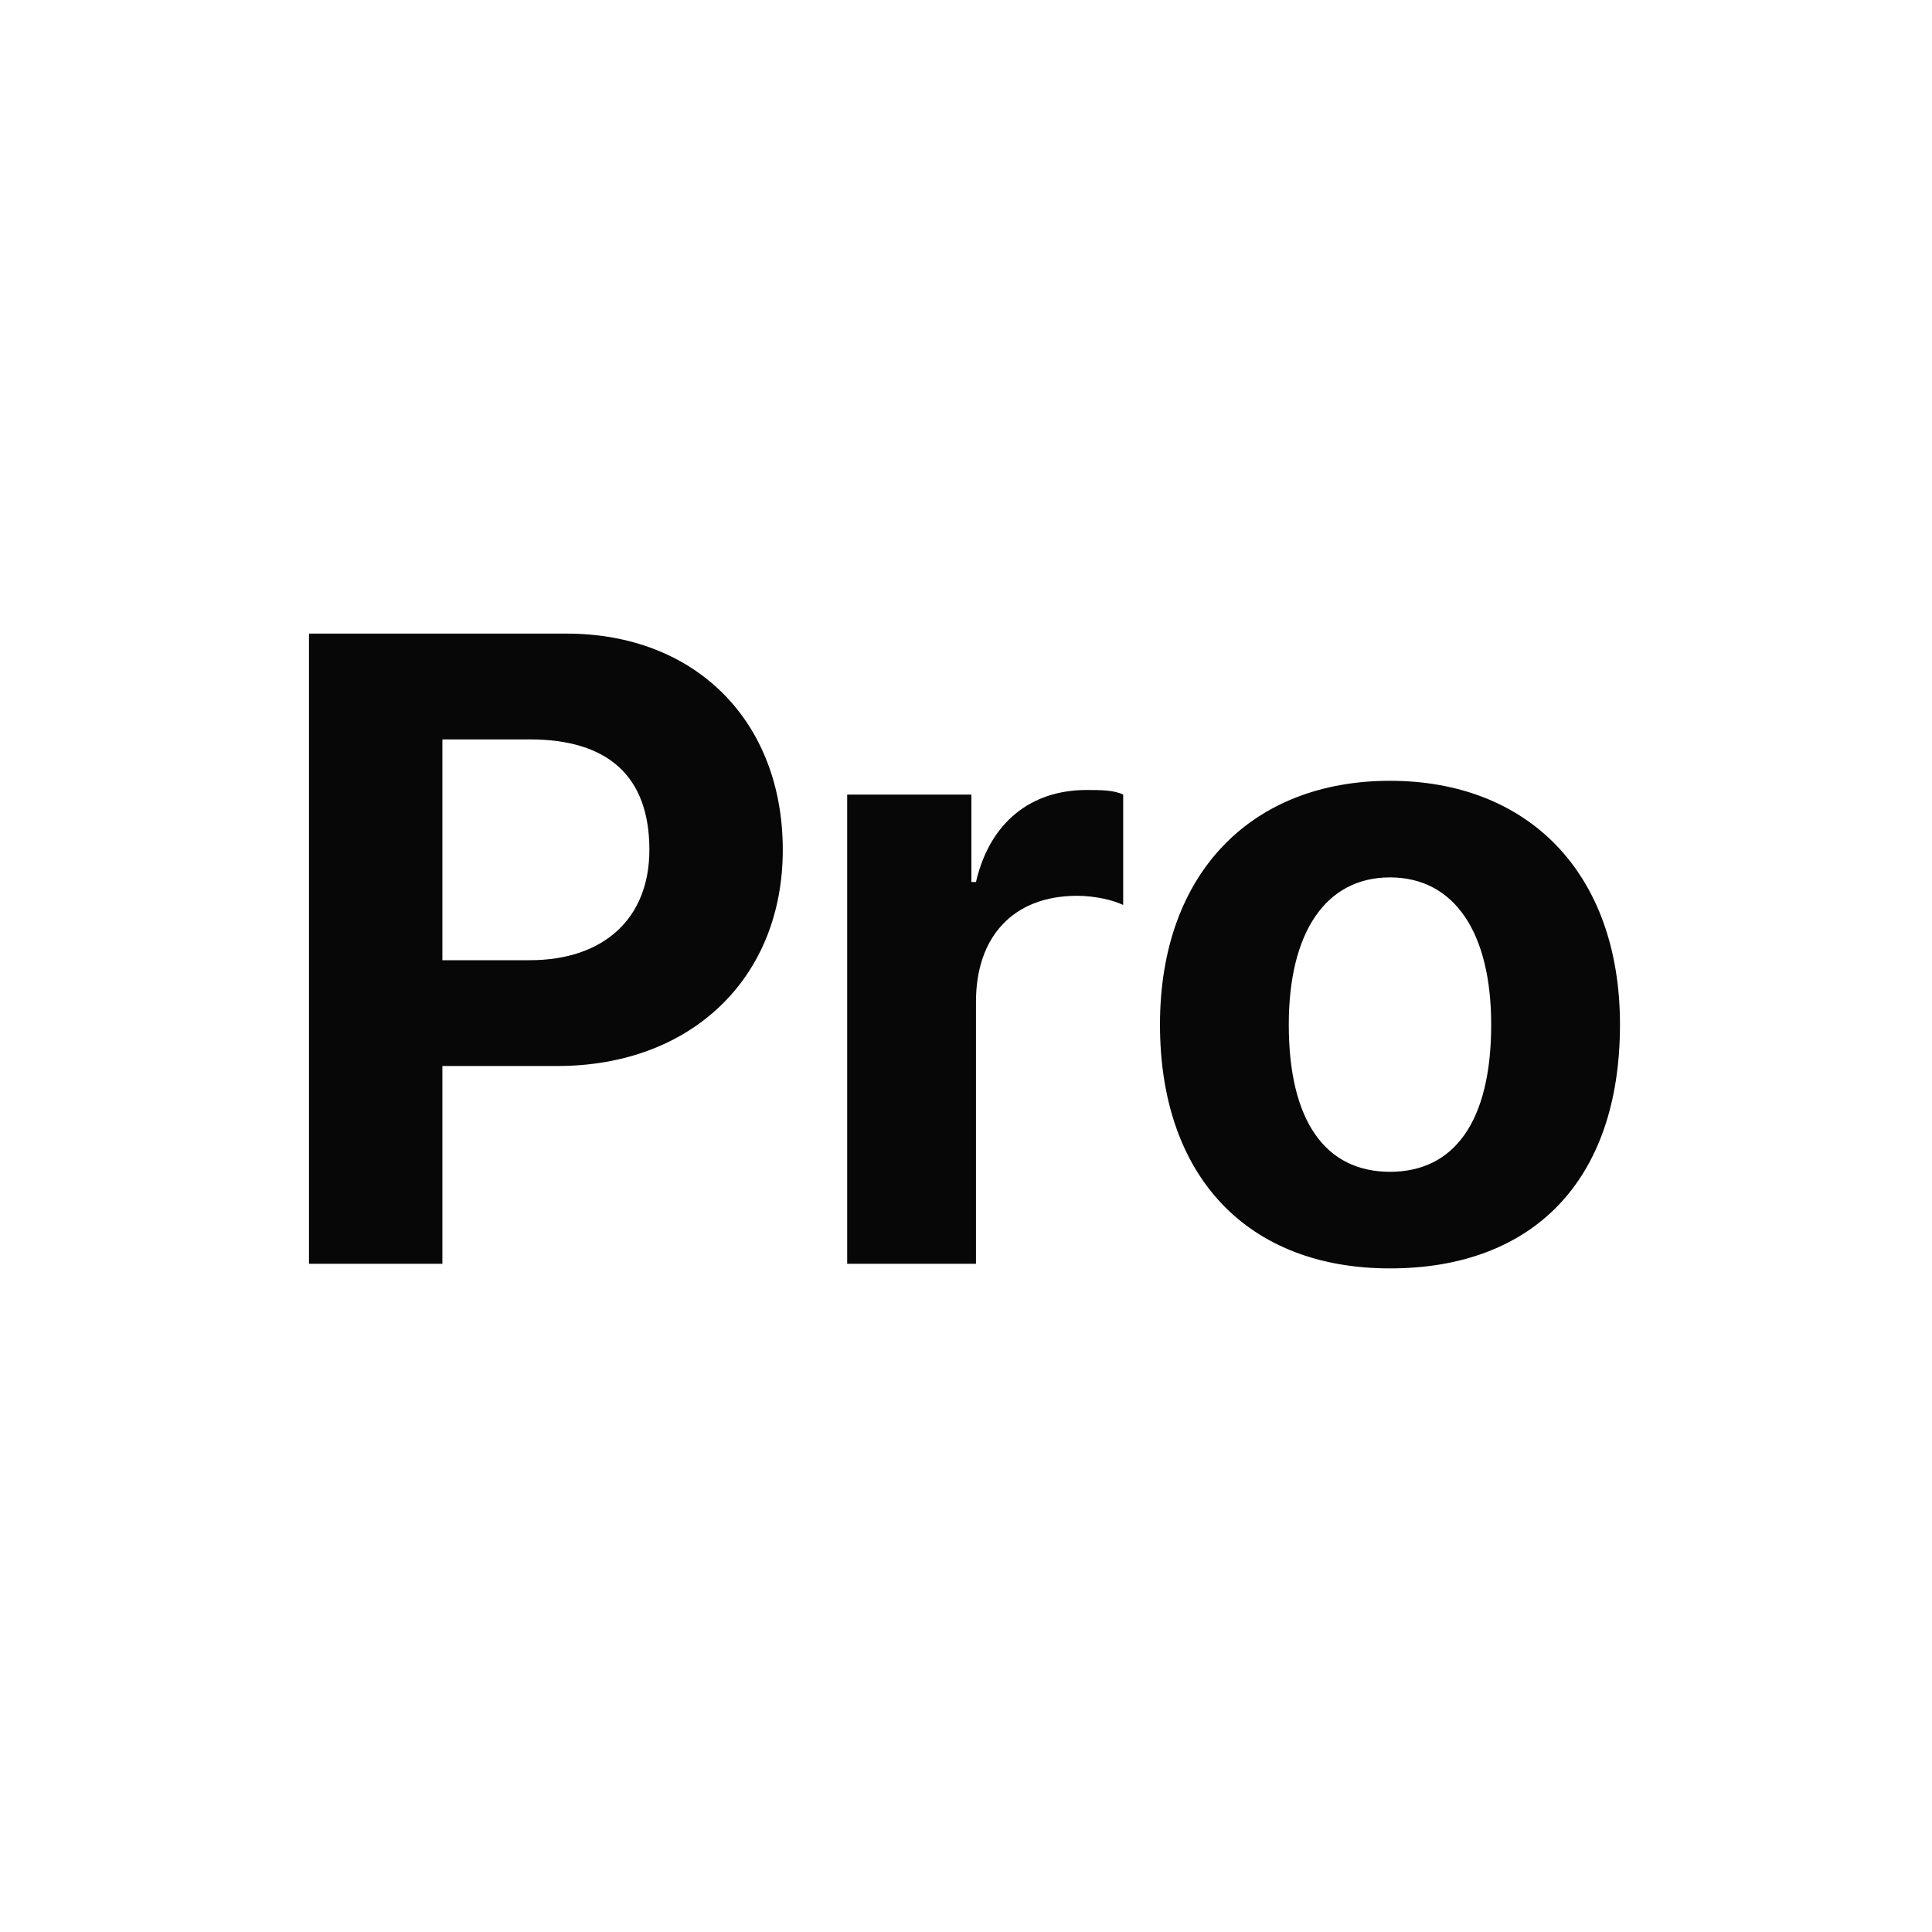
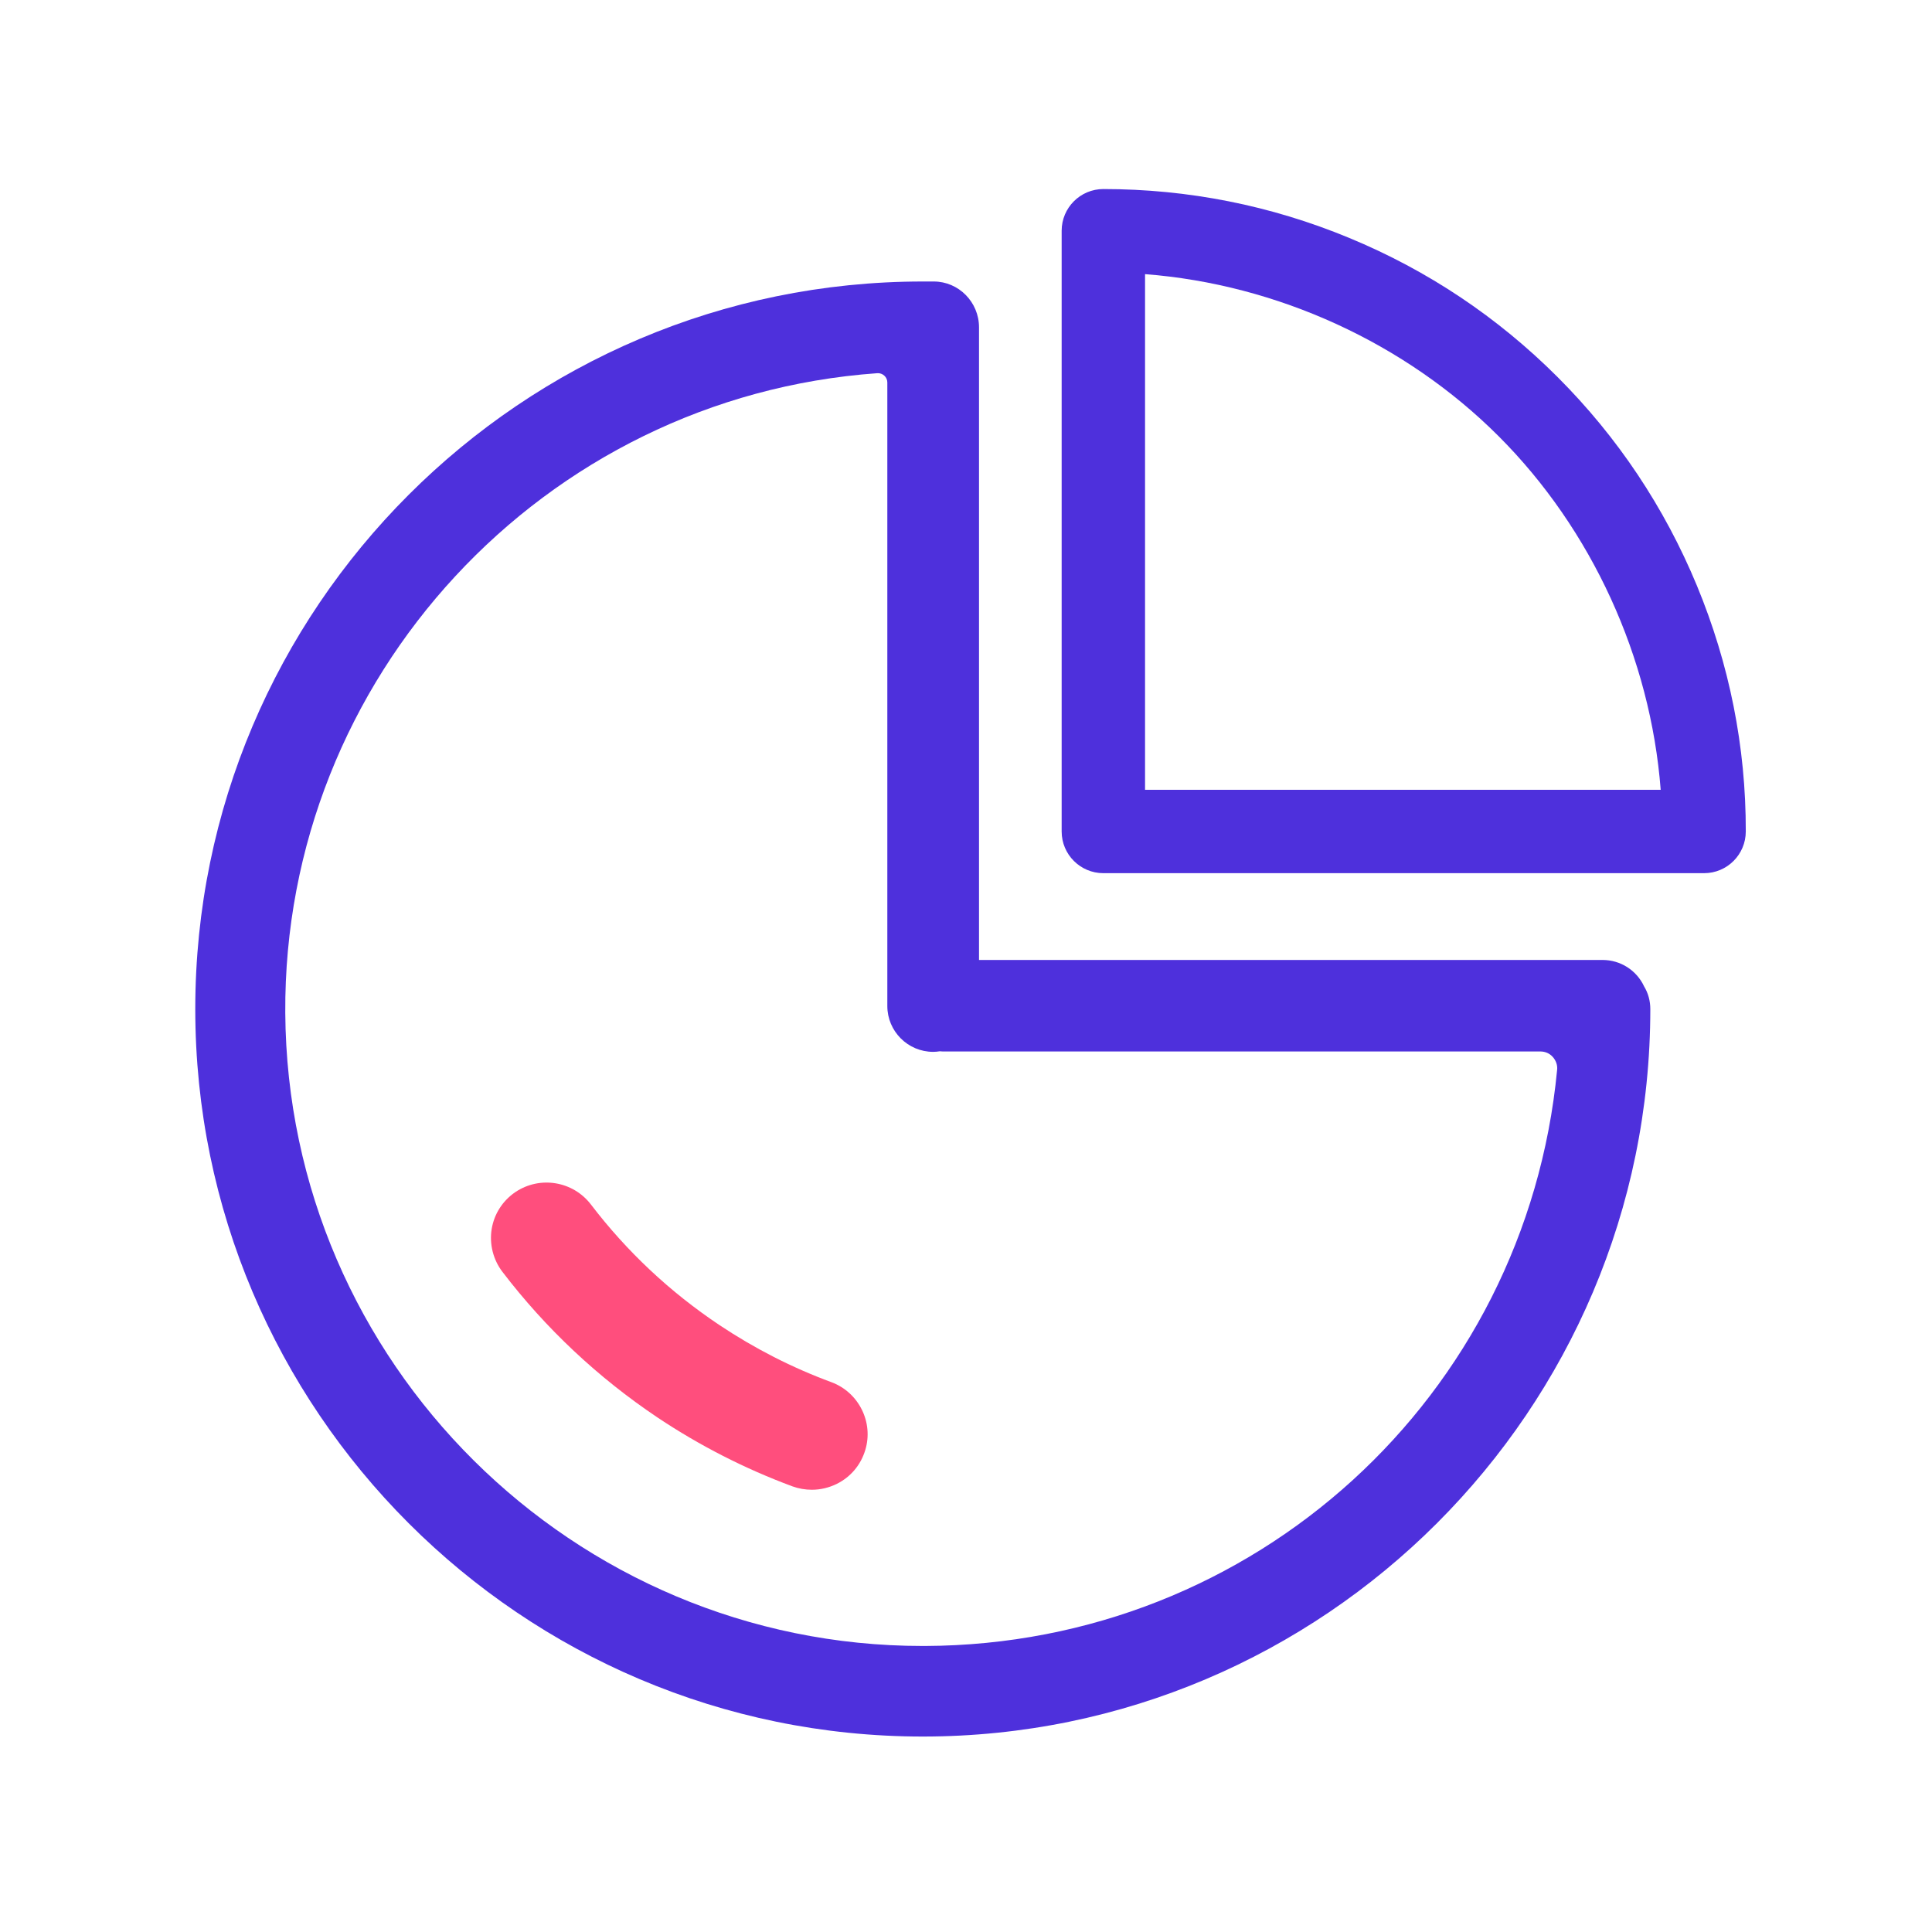
- <svg xmlns="http://www.w3.org/2000/svg" width="42" height="42">
-   <g>
-     <path fill="#070707" d="m6.717,13.774l5.6,0c2.8,0 4.7,1.9 4.7,4.7c0,2.8 -2,4.7 -4.9,4.7l-2.5,0l0,4.3l-2.9,0l0,-13.7zm2.9,2.2l0,4.9l1.9,0c1.6,0 2.6,-0.9 2.6,-2.4c0,-1.6 -0.9,-2.4 -2.6,-2.4l-1.9,0l0,-0.1zm8.9,11.5l2.7,0l0,-5.7c0,-1.4 0.8,-2.3 2.2,-2.3c0.4,0 0.8,0.1 1,0.2l0,-2.4c-0.2,-0.1 -0.5,-0.1 -0.8,-0.1c-1.2,0 -2.1,0.7 -2.4,2l-0.1,0l0,-1.9l-2.7,0l0,10.2l0.1,0zm11.7,0.1c-3.1,0 -5,-2 -5,-5.3c0,-3.3 2,-5.3 5,-5.3s5,2 5,5.3c0,3.4 -1.9,5.3 -5,5.3zm0,-2.1c1.4,0 2.2,-1.1 2.2,-3.2c0,-2 -0.8,-3.2 -2.2,-3.2c-1.4,0 -2.2,1.2 -2.2,3.2c0,2.1 0.8,3.2 2.2,3.2z" class="st0" id="Ant-Design-Pro" />
-   </g>
+ <svg xmlns="http://www.w3.org/2000/svg" t="1700423527139" class="icon" viewBox="0 0 1024 1024" version="1.1" p-id="4117" width="200" height="200">
+   <path d="M899.4 310.4c-17.2-41.5-42-78.7-73.8-110.5s-68.9-56.6-110.5-73.8c-41.5-17.2-85.4-25.9-130.3-25.9-12.2 0-22.1 9.9-22.1 22.1v318.4c0 12.2 9.9 22.1 22.1 22.1h318.4c12.2 0 22.1-9.9 22.1-22.1 0.1-44.9-8.7-88.7-25.9-130.3zM606.9 418.6V145.3c70 5.4 138 36.5 187.4 85.9 49.4 49.4 80.5 117.4 85.9 187.4H606.9z" fill="#4E30DC" p-id="4118" />
+   <path d="M849.4 508.8H518.9V173.5c0-13.4-10.8-24.3-24-24.3h-5.8c-212.6 0-385.6 173-385.6 385.6s173 385.6 385.6 385.6c212.6 0 385.6-173 385.6-385.6 0-4.2-1.1-8.4-3.3-12-4-8.6-12.6-14-22-14zM465 197.8c1.4-0.1 2.7 0.4 3.7 1.3s1.6 2.2 1.6 3.6v330.5c0 13.4 10.9 24.3 24.3 24.3 1.1 0 2.3-0.1 3.5-0.3 0.9 0.1 1.7 0.1 2.5 0.1h315.8c2.6 0 4.9 1 6.6 2.9 1.7 1.9 2.6 4.4 2.3 6.9-16.6 173.3-160.6 304.6-334.9 305.3H489c-185.2 0-336.6-150.3-337.8-335.6-1.1-177.5 136.7-326.4 313.8-339z" fill="#4E30DC" p-id="4119" />
+   <path d="M440.7 732.6c-20.9-7.7-40.8-17.9-59.4-30.3-26.2-17.5-49.1-39-68.1-63.9-9.5-12.4-27-15.3-40-6.6l-0.3 0.2c-6.6 4.6-11 11.5-12.3 19.4-1.3 8 0.8 16.3 5.7 22.7 23 30.1 50.6 56 82.2 77.2 22.3 14.9 46.4 27.2 71.5 36.5 3.3 1.2 6.8 1.8 10.3 1.8 4.6 0 9.1-1.1 13.2-3.1 7.4-3.7 12.7-10 15.1-17.9 4.5-14.7-3.4-30.6-17.9-36z" fill="#FF4E7D" p-id="4120" />
</svg>
